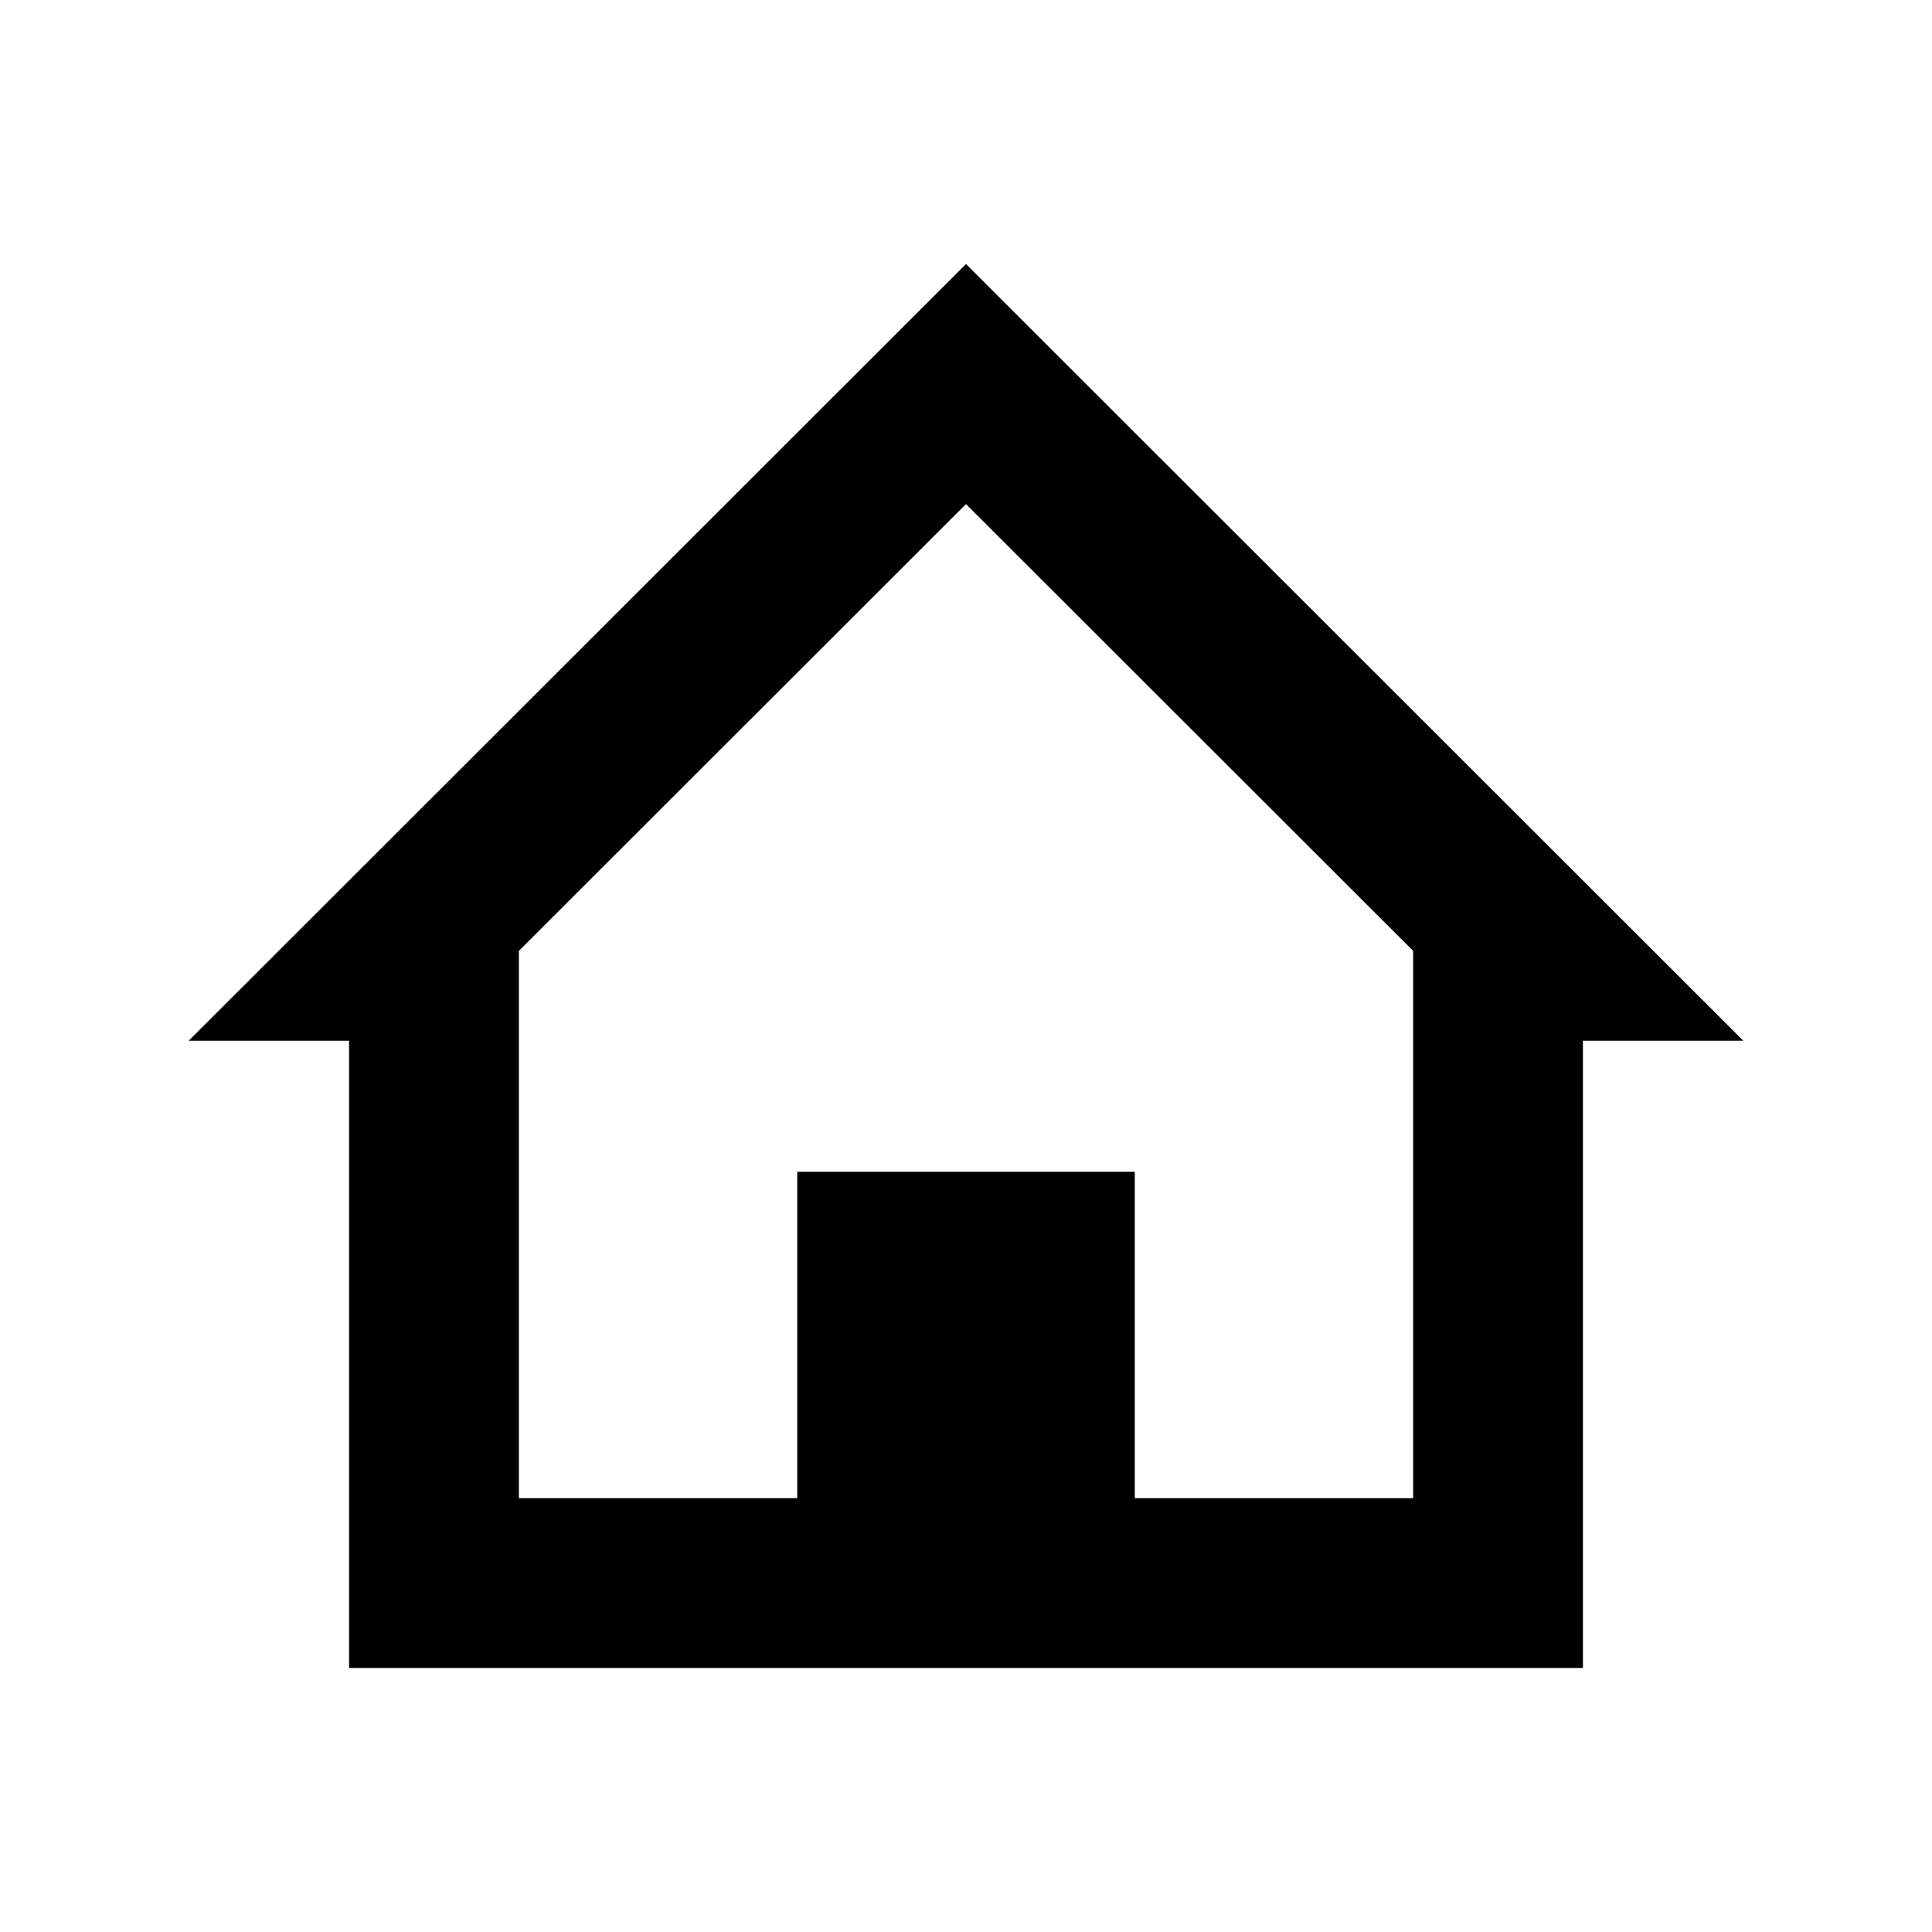
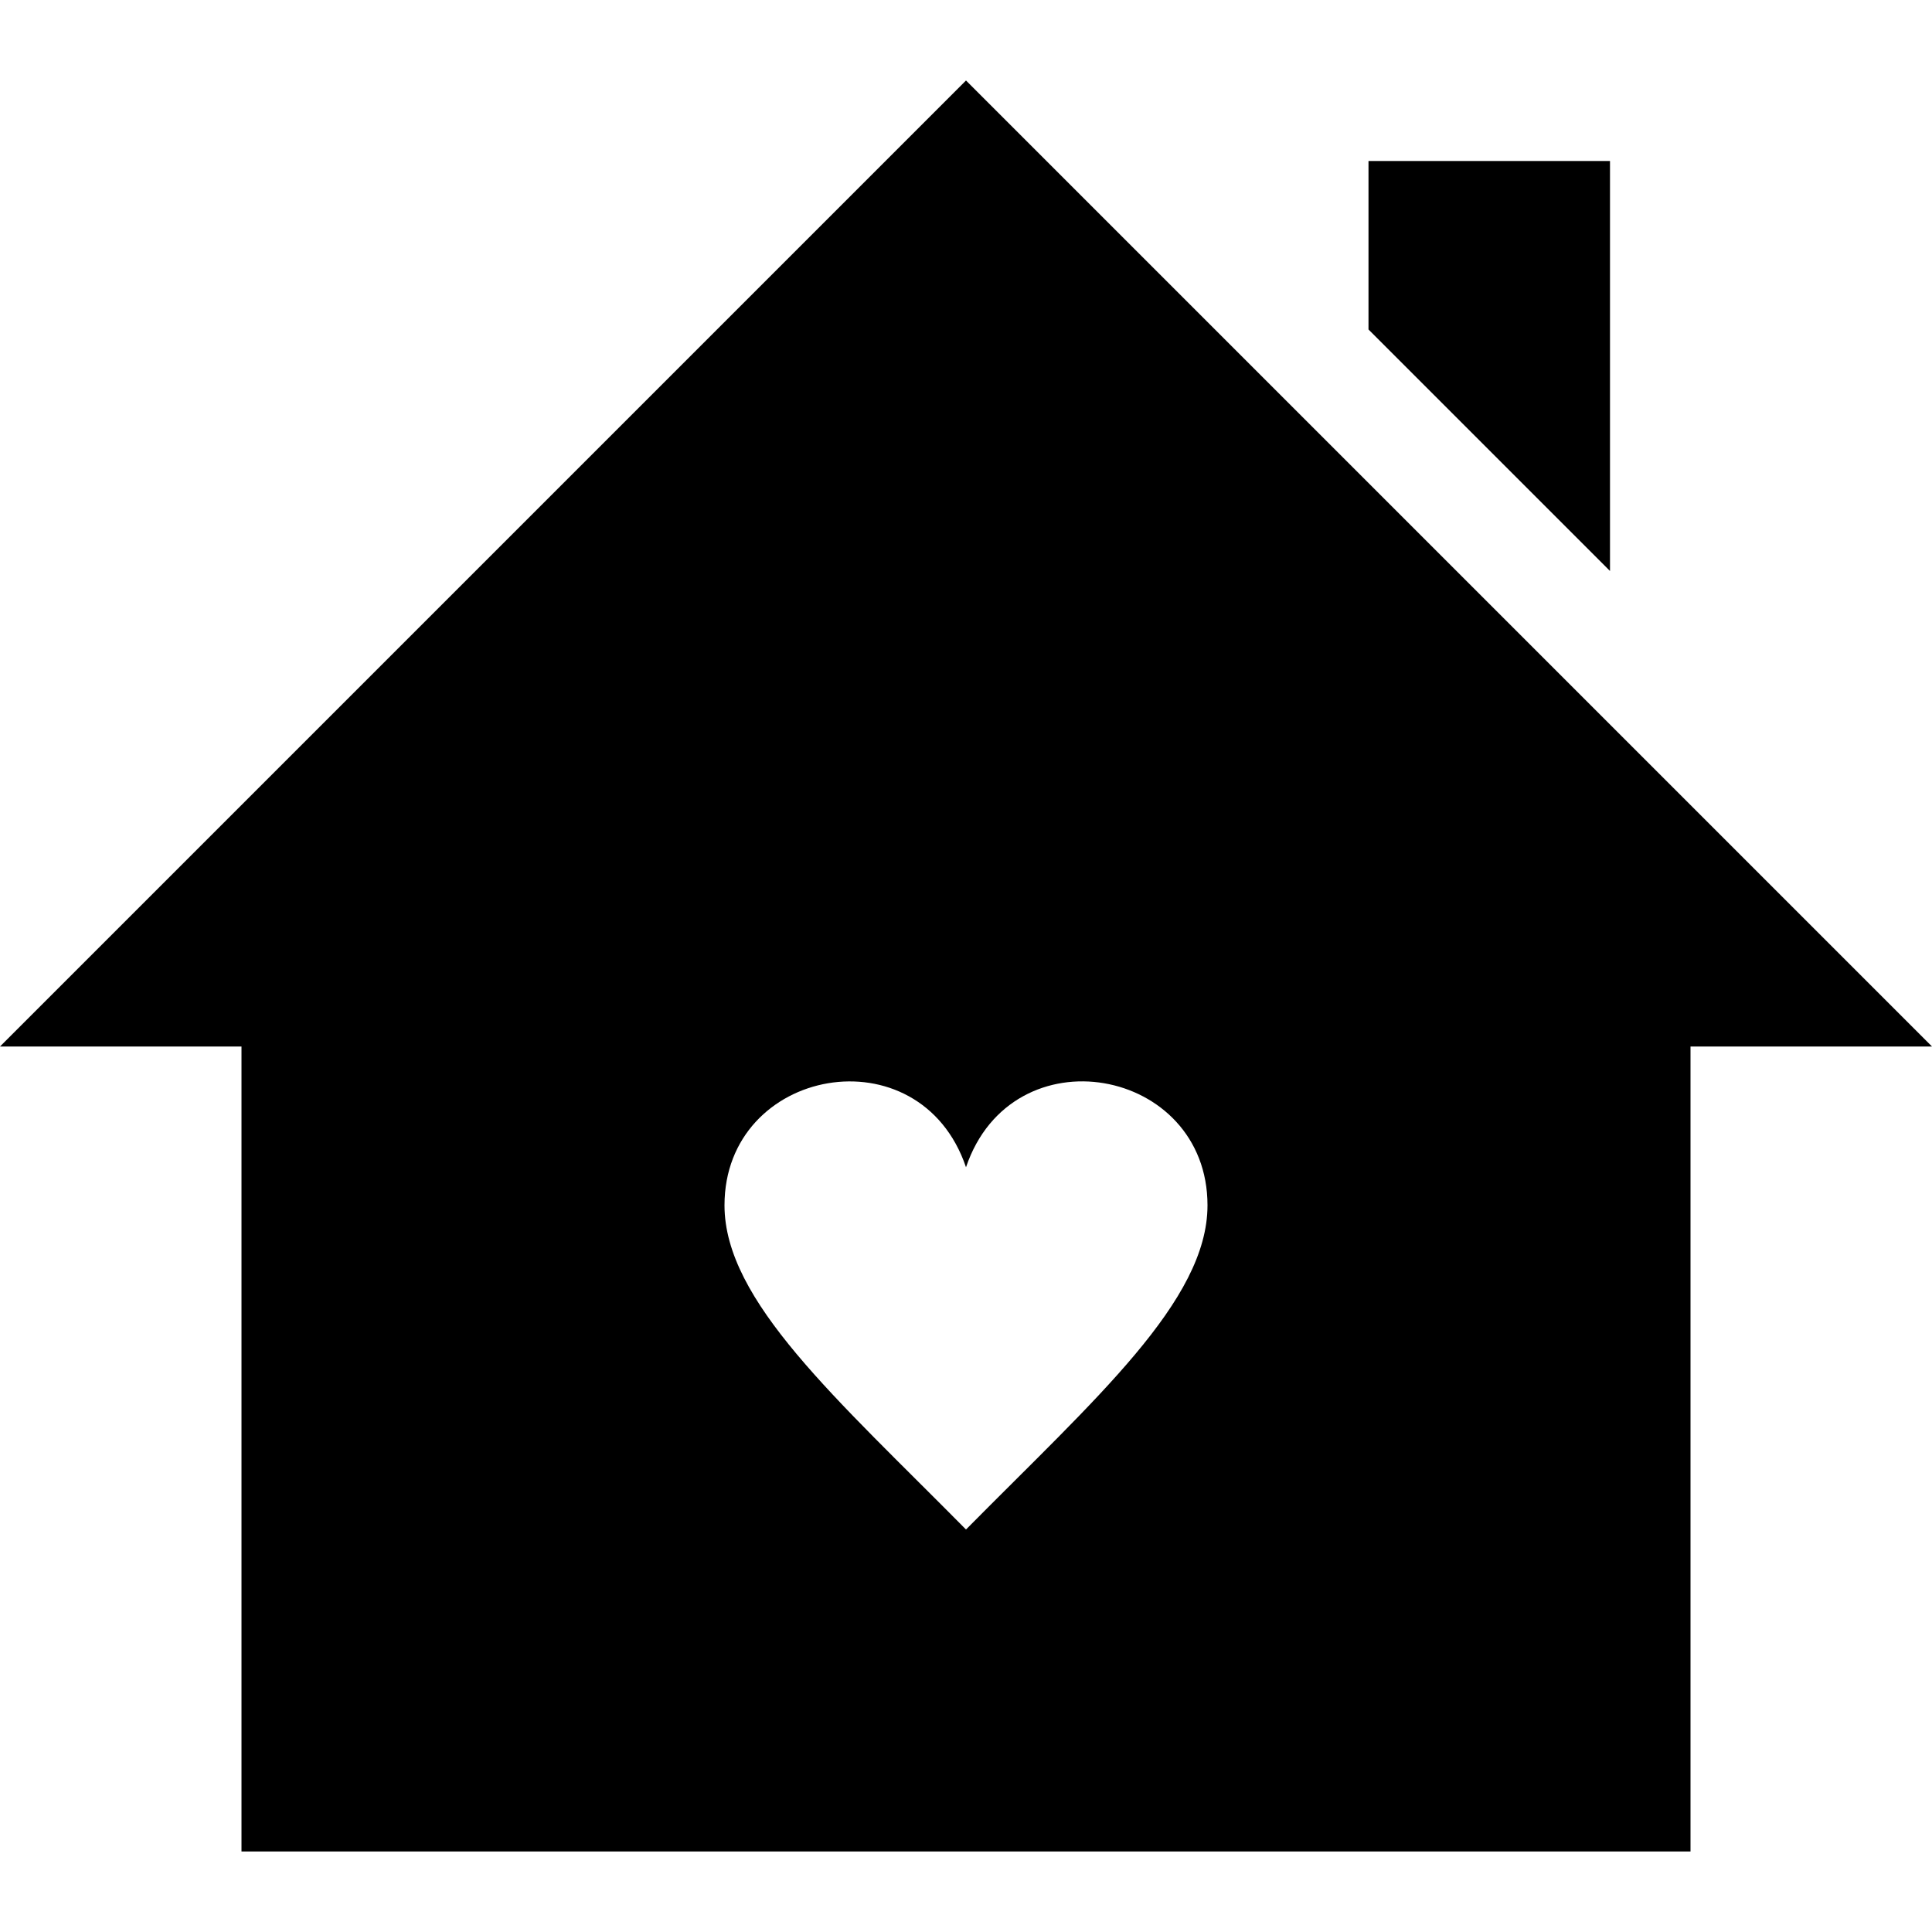
- <svg xmlns="http://www.w3.org/2000/svg" version="1.1" x="0px" y="0px" width="512px" height="512px" viewBox="0 0 512 512" enable-background="new 0 0 512 512" xml:space="preserve">
-   <path id="home-6-icon" d="M256,69.972L50,275.815h42.507v166.213h326.985V275.815H462L256,69.972z M374.492,397.028h-73.767v-86.495   h-89.451v86.495h-73.768V251.99L256,133.587l118.492,118.402V397.028z" />
+ <svg xmlns="http://www.w3.org/2000/svg" width="24" height="24" viewBox="0 0 24 24">
+   <path d="M12 1L0 13h3v10h18V13h3L12 1zm0 18c-1.607-1.626-3-2.84-3-4.027 0-1.72 2.427-2.166 3-.473.574-1.695 3-1.246 3 .473 0 1.187-1.393 2.402-3 4.027zm8-11.907l-3-3V2h3v5.093z" />
</svg>
